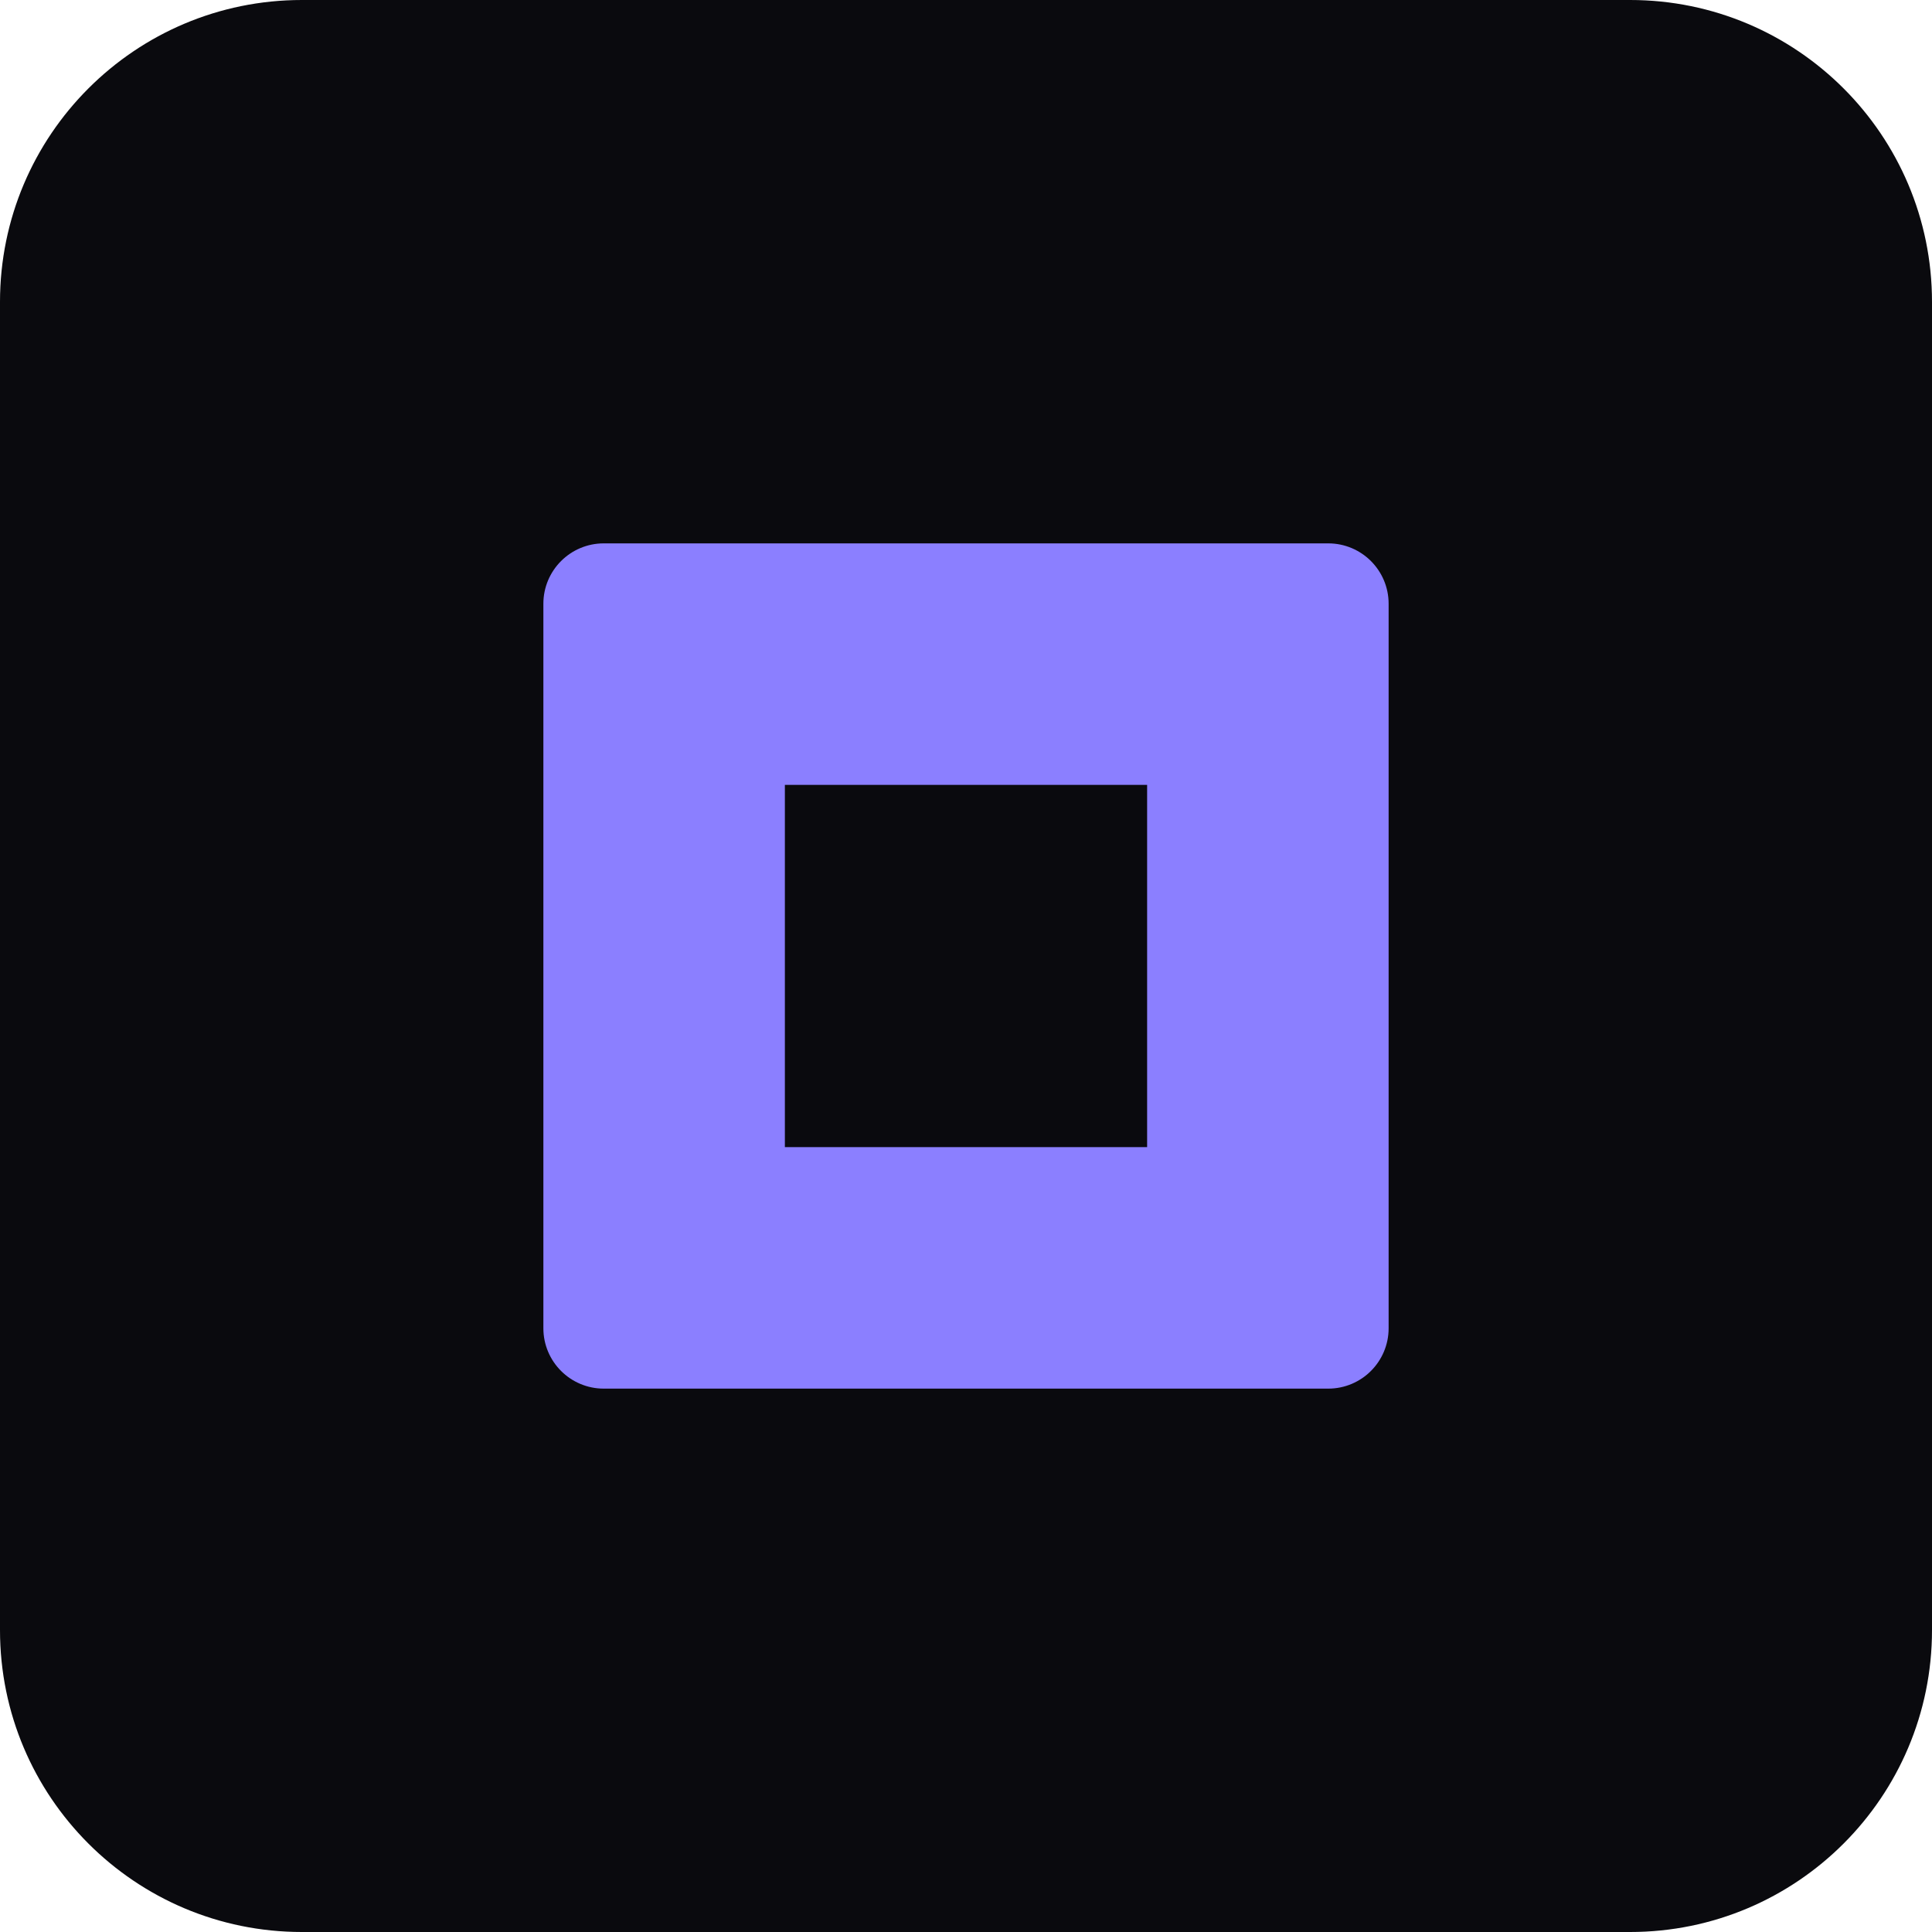
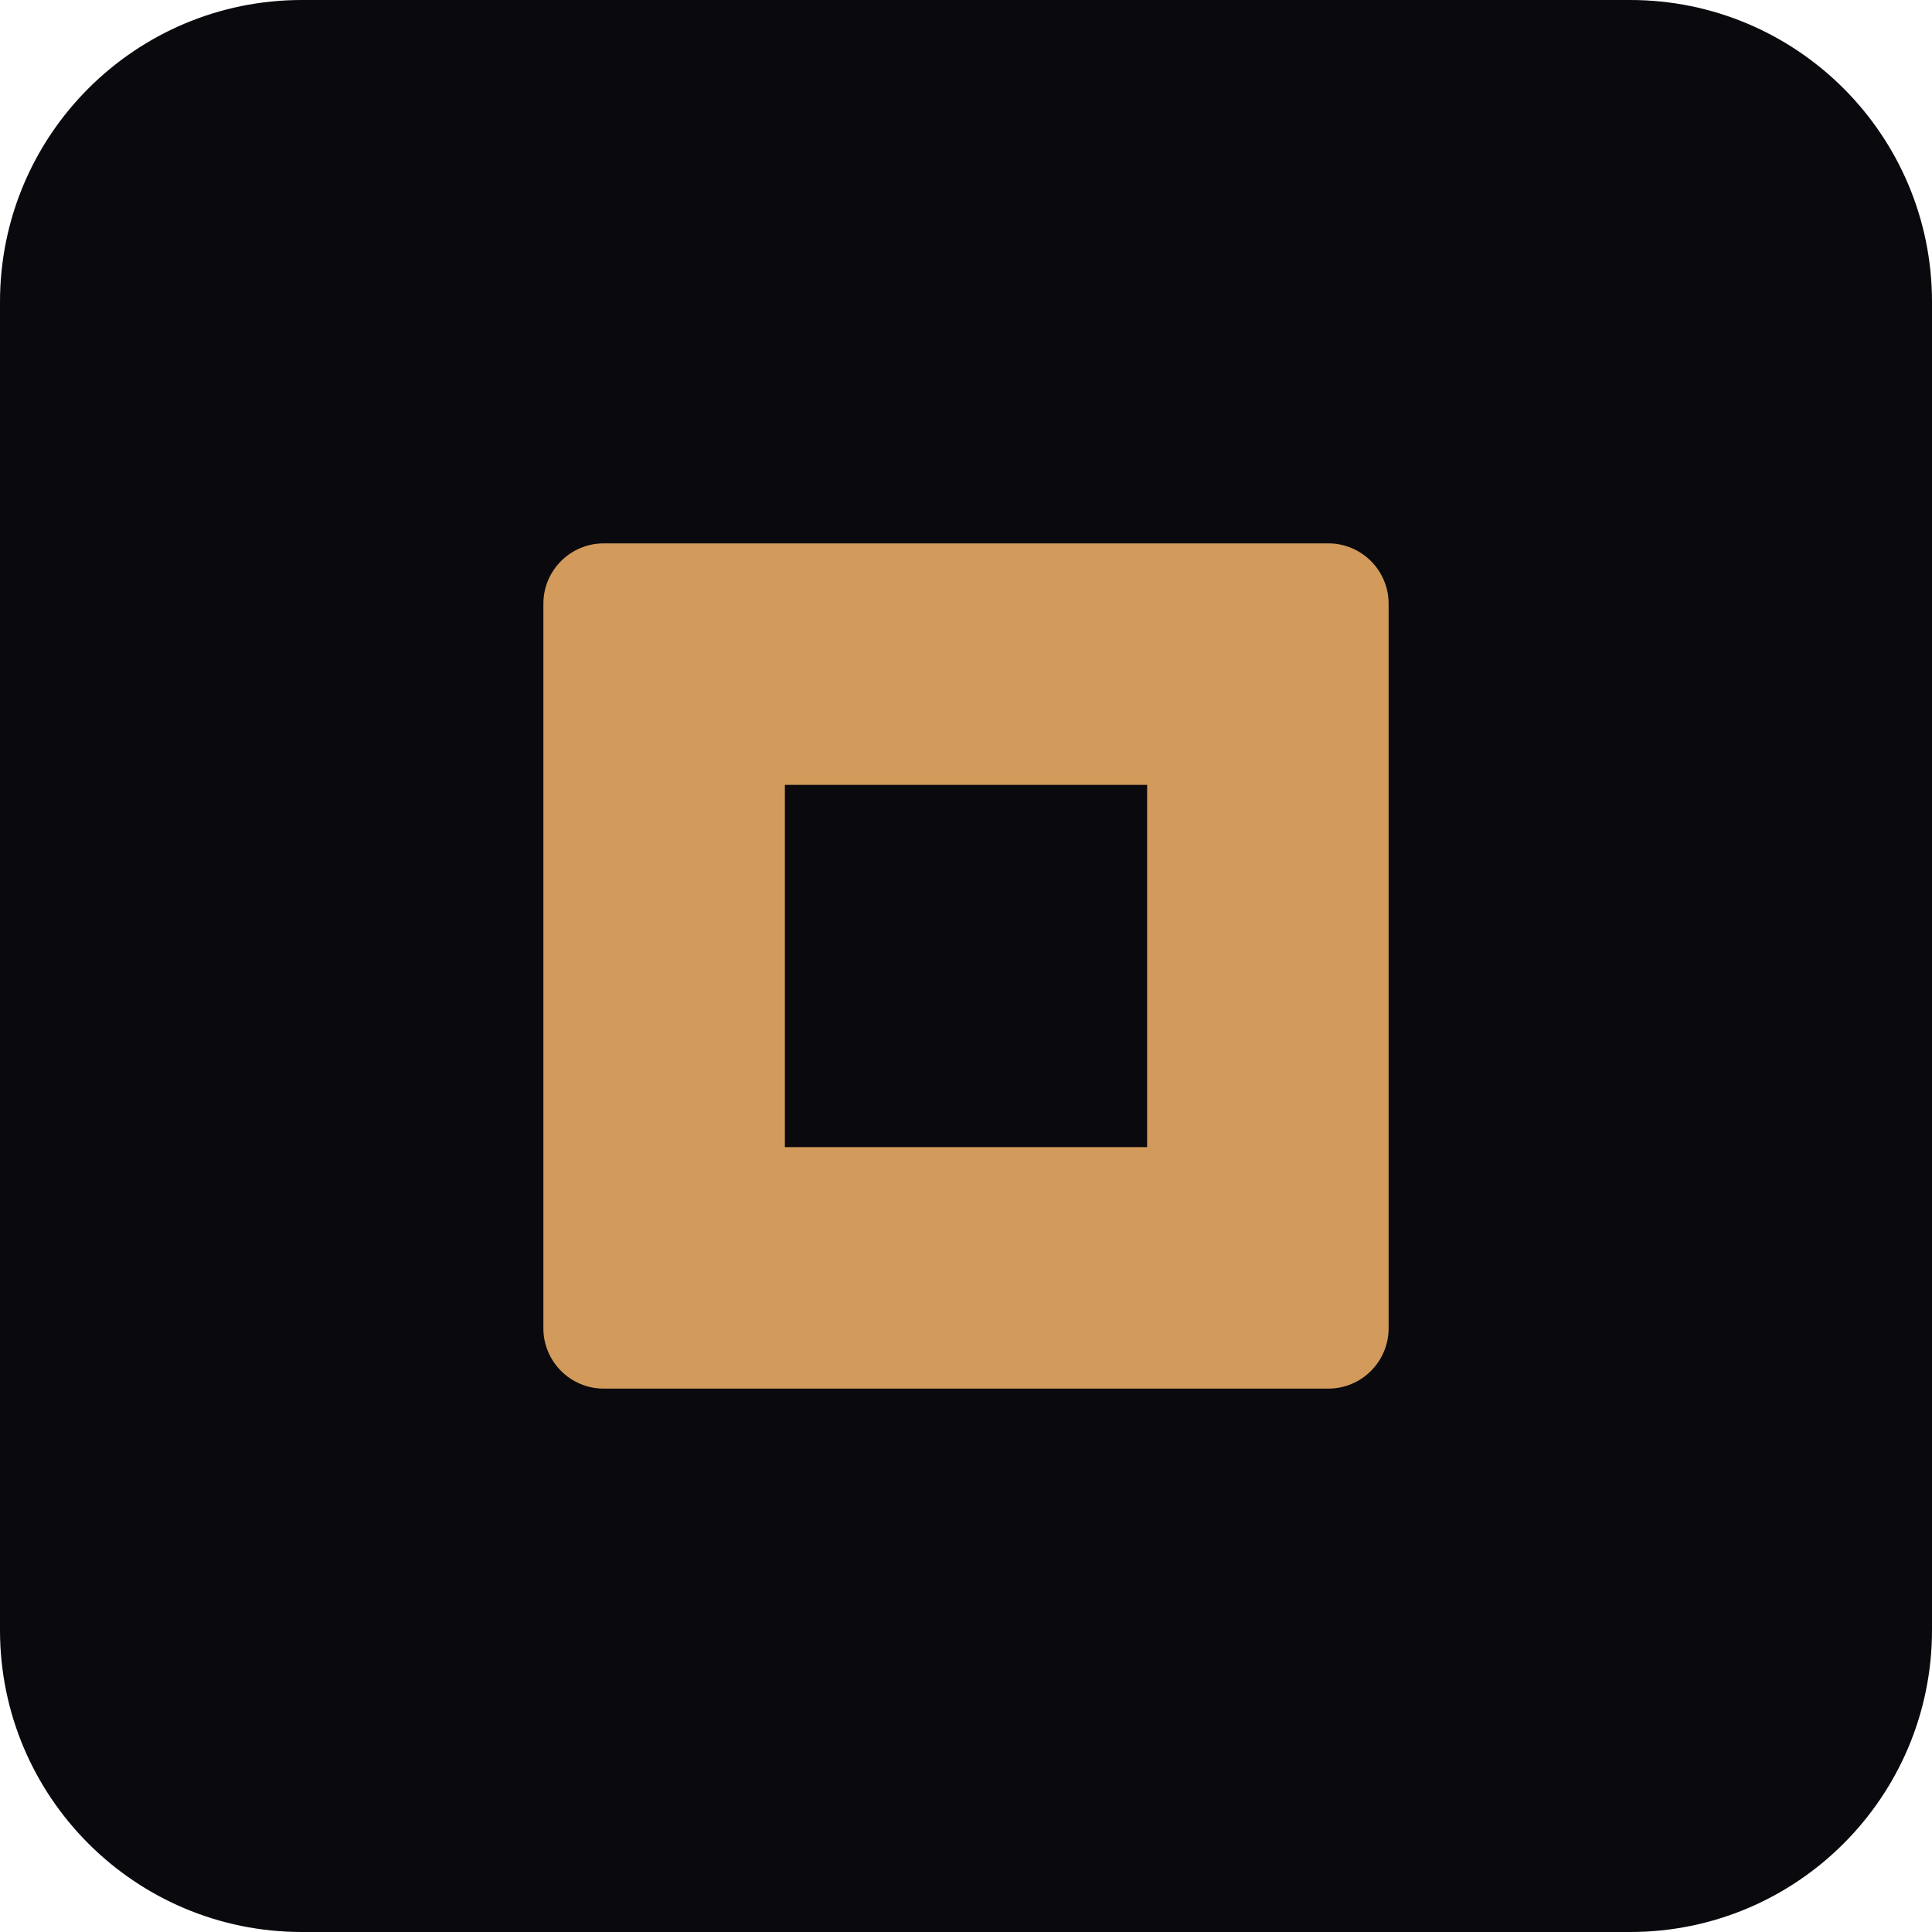
<svg xmlns="http://www.w3.org/2000/svg" viewBox="0 0 64 64">
  <rect width="64" height="64" rx="10" fill="#0a0a0e" />
-   <rect x="18" y="18" width="28" height="28" rx="2" fill="#8b7fff" transform="rotate(0 32 32)" />
+   <rect x="18" y="18" width="28" height="28" rx="2" fill="#d29a5b" transform="rotate(0 32 32)" />
  <rect x="26" y="26" width="12" height="12" fill="#0a0a0e" />
</svg>
